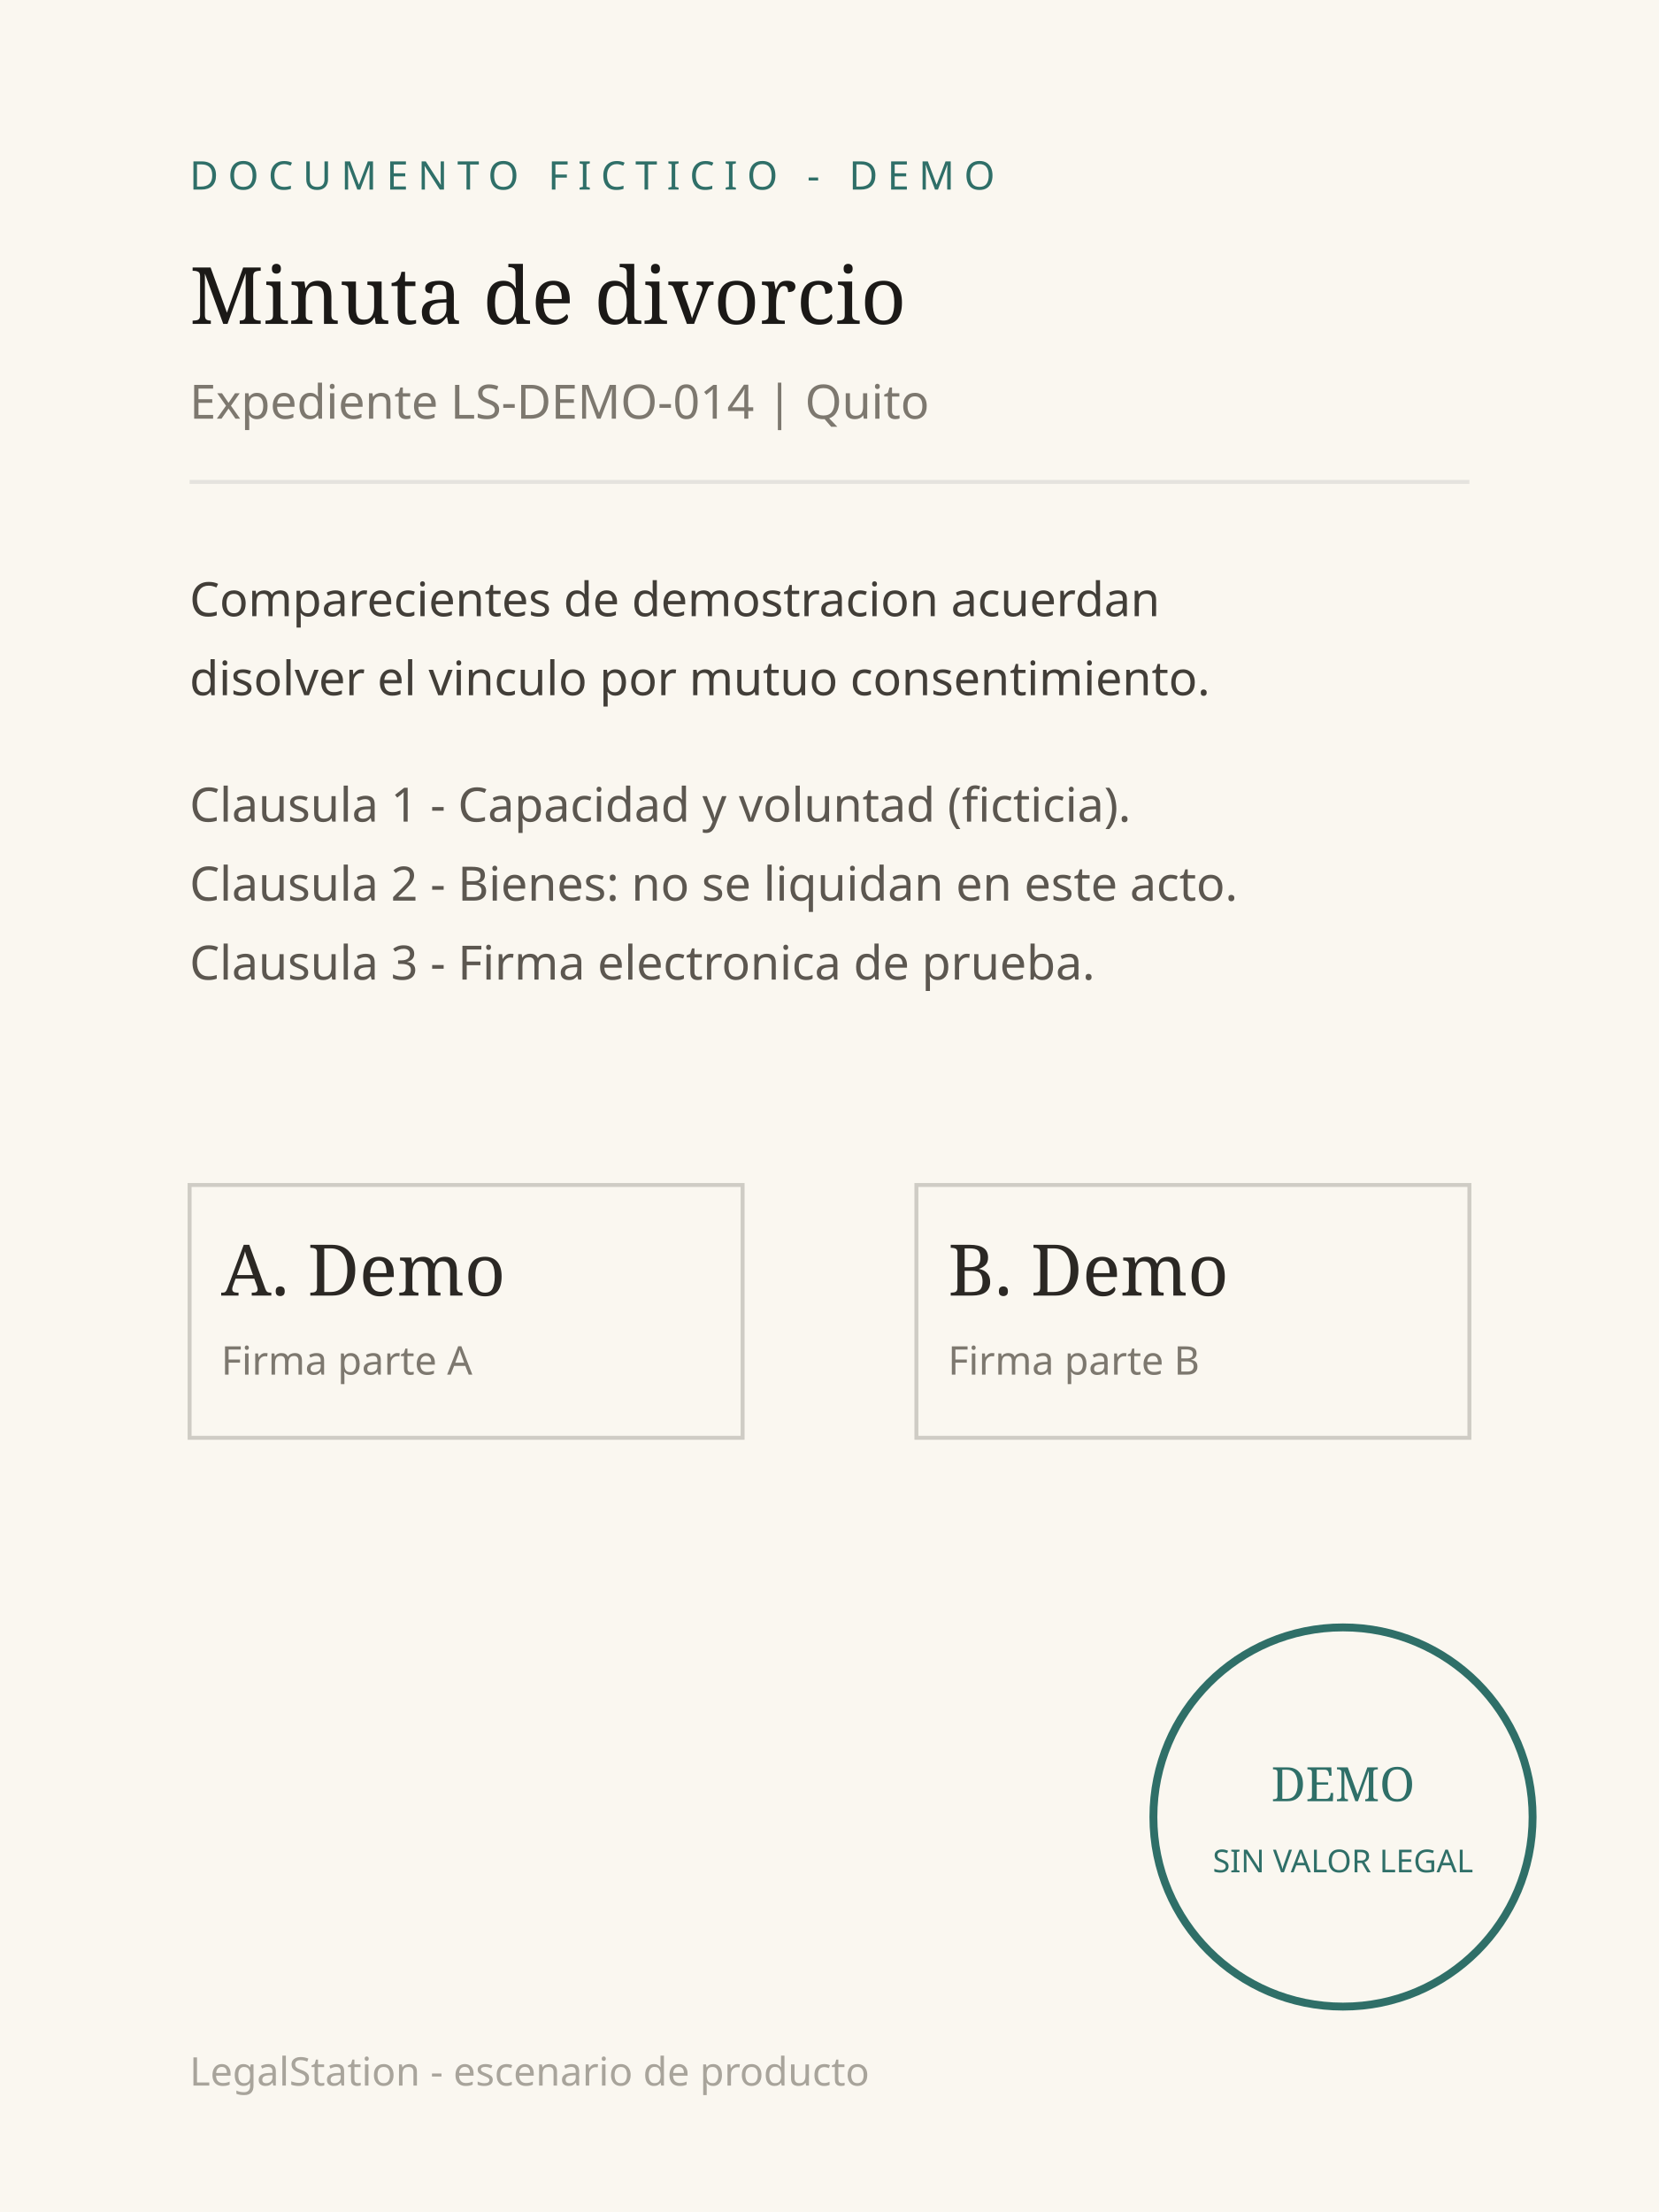
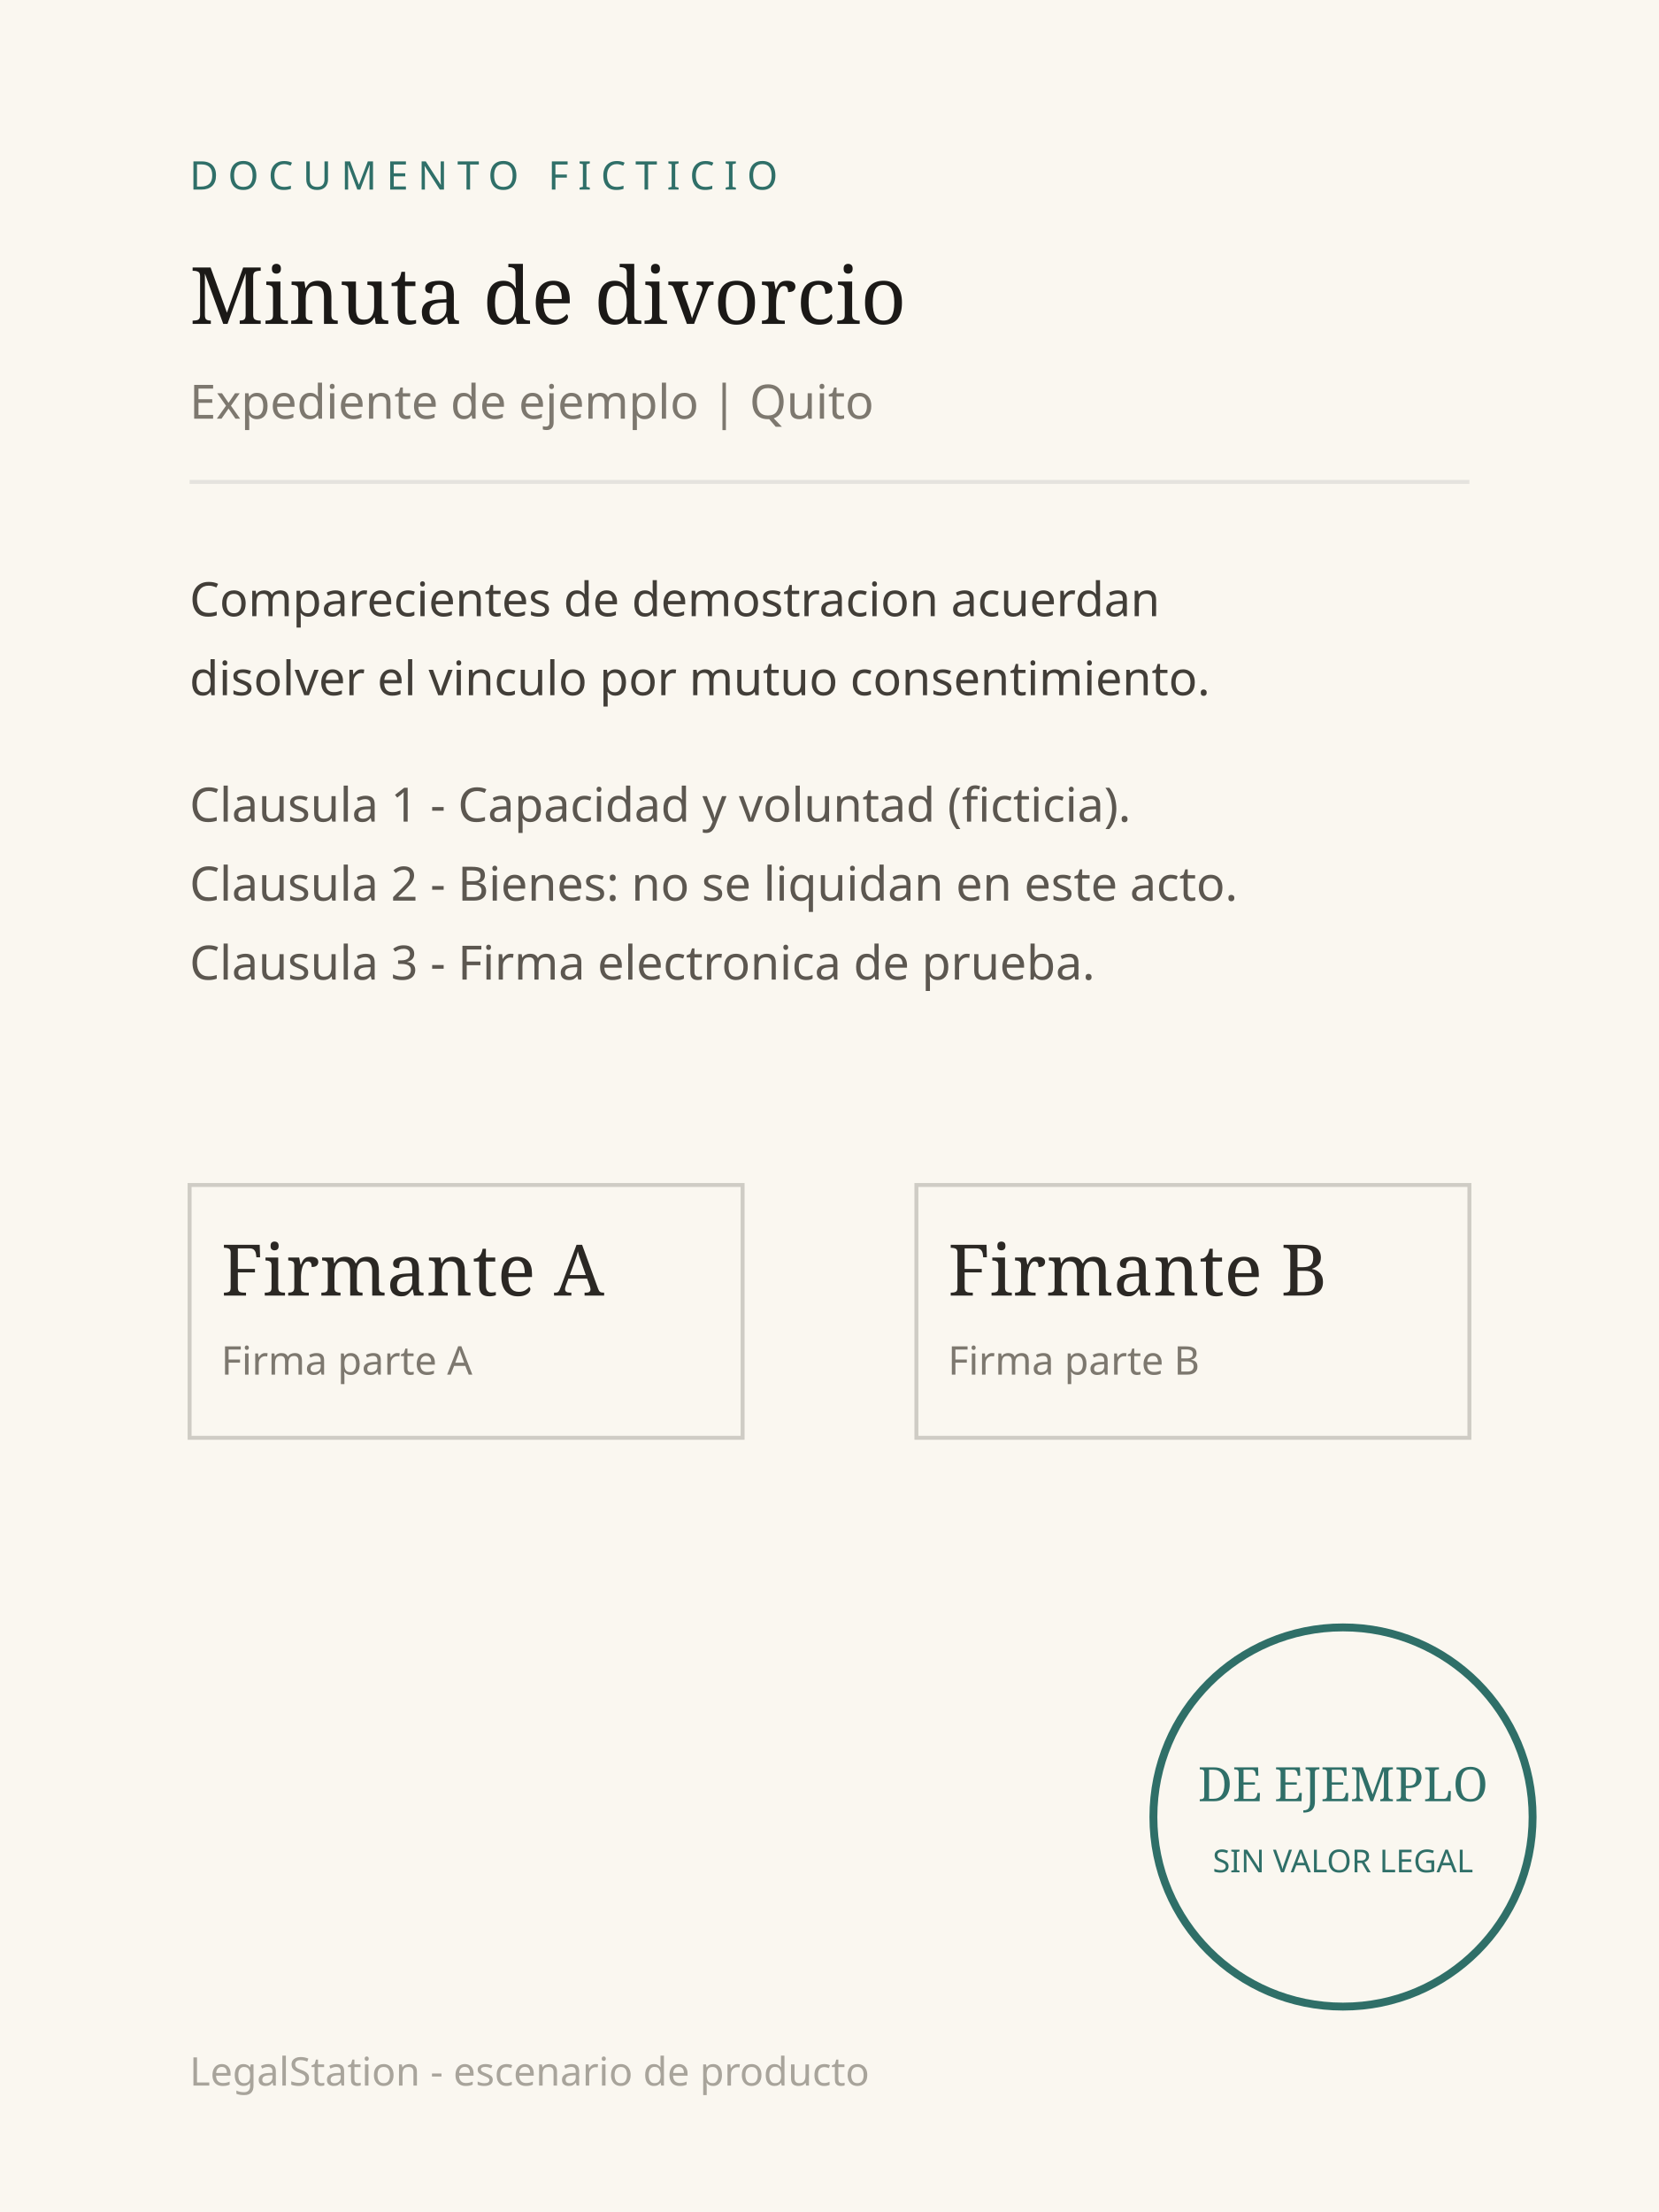
<svg xmlns="http://www.w3.org/2000/svg" width="420" height="560" viewBox="0 0 420 560" role="img" aria-labelledby="ldTitle ldDesc">
  <rect width="420" height="560" fill="#faf7f0" />
-   <text x="48" y="48" font-family="system-ui, sans-serif" font-size="10" letter-spacing="2.4" fill="#2f6f68">DOCUMENTO FICTICIO - DEMO</text>
+   <text x="48" y="48" font-family="system-ui, sans-serif" font-size="10" letter-spacing="2.4" fill="#2f6f68">DOCUMENTO FICTICIO</text>
  <text x="48" y="82" font-family="Georgia, serif" font-size="20" fill="#1b1917">Minuta de divorcio</text>
-   <text x="48" y="106" font-family="system-ui, sans-serif" font-size="12" fill="#7d786f">Expediente LS-DEMO-014 | Quito</text>
+   <text x="48" y="106" font-family="system-ui, sans-serif" font-size="12" fill="#7d786f">Expediente de ejemplo | Quito</text>
  <line x1="48" y1="122" x2="372" y2="122" stroke="#e5e3de" />
  <text x="48" y="156" font-family="system-ui, sans-serif" font-size="12" fill="#423e38">Comparecientes de demostracion acuerdan</text>
  <text x="48" y="176" font-family="system-ui, sans-serif" font-size="12" fill="#423e38">disolver el vinculo por mutuo consentimiento.</text>
  <text x="48" y="208" font-family="system-ui, sans-serif" font-size="12" fill="#5c5750">Clausula 1 - Capacidad y voluntad (ficticia).</text>
  <text x="48" y="228" font-family="system-ui, sans-serif" font-size="12" fill="#5c5750">Clausula 2 - Bienes: no se liquidan en este acto.</text>
  <text x="48" y="248" font-family="system-ui, sans-serif" font-size="12" fill="#5c5750">Clausula 3 - Firma electronica de prueba.</text>
  <rect x="48" y="300" width="140" height="64" fill="none" stroke="#cfccc5" />
-   <text x="56" y="328" font-family="Georgia, serif" font-size="18" fill="#2b2824">A. Demo</text>
+   <text x="56" y="328" font-family="Georgia, serif" font-size="18" fill="#2b2824">Firmante A</text>
  <text x="56" y="348" font-family="system-ui, sans-serif" font-size="10" fill="#7d786f">Firma parte A</text>
  <rect x="232" y="300" width="140" height="64" fill="none" stroke="#cfccc5" />
-   <text x="240" y="328" font-family="Georgia, serif" font-size="18" fill="#2b2824">B. Demo</text>
+   <text x="240" y="328" font-family="Georgia, serif" font-size="18" fill="#2b2824">Firmante B</text>
  <text x="240" y="348" font-family="system-ui, sans-serif" font-size="10" fill="#7d786f">Firma parte B</text>
  <circle cx="340" cy="460" r="48" fill="none" stroke="#2f6f68" stroke-width="2" />
-   <text x="340" y="456" text-anchor="middle" font-family="Georgia, serif" font-size="12" fill="#2f6f68">DEMO</text>
+   <text x="340" y="456" text-anchor="middle" font-family="Georgia, serif" font-size="12" fill="#2f6f68">DE EJEMPLO</text>
  <text x="340" y="474" text-anchor="middle" font-family="system-ui, sans-serif" font-size="8" fill="#2f6f68">SIN VALOR LEGAL</text>
  <text x="48" y="528" font-family="system-ui, sans-serif" font-size="10" fill="#a8a49b">LegalStation - escenario de producto</text>
</svg>
